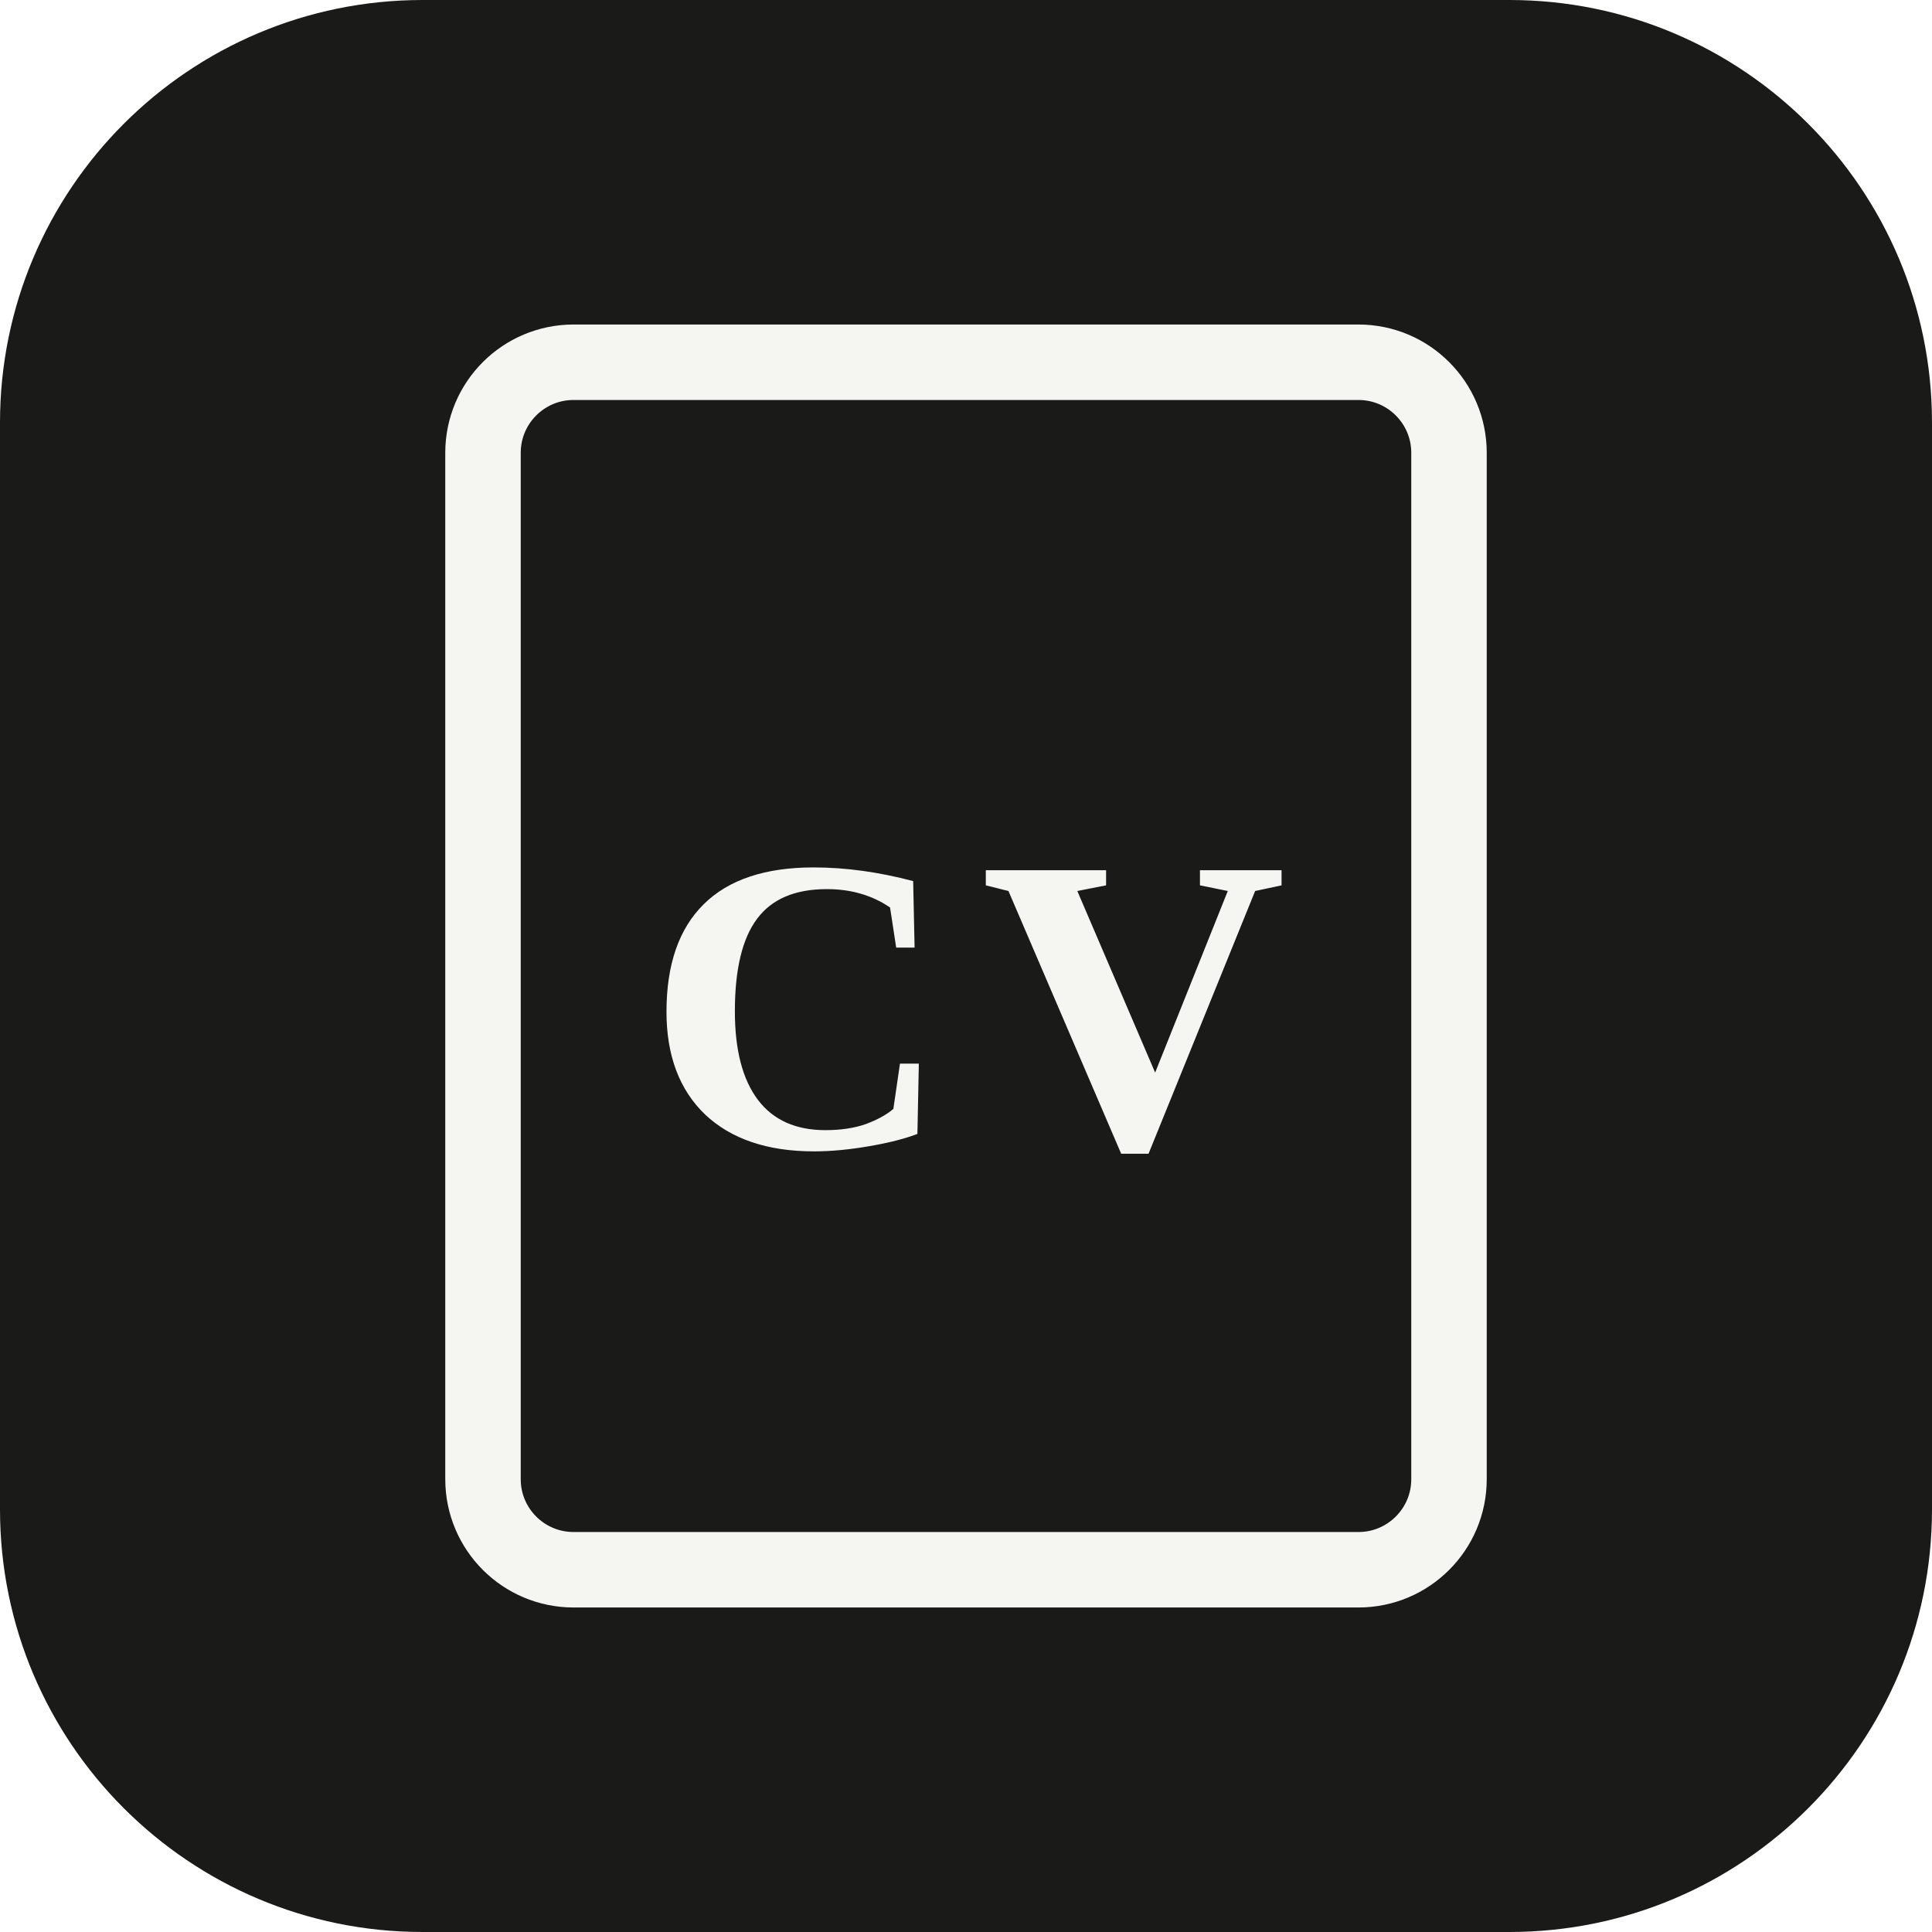
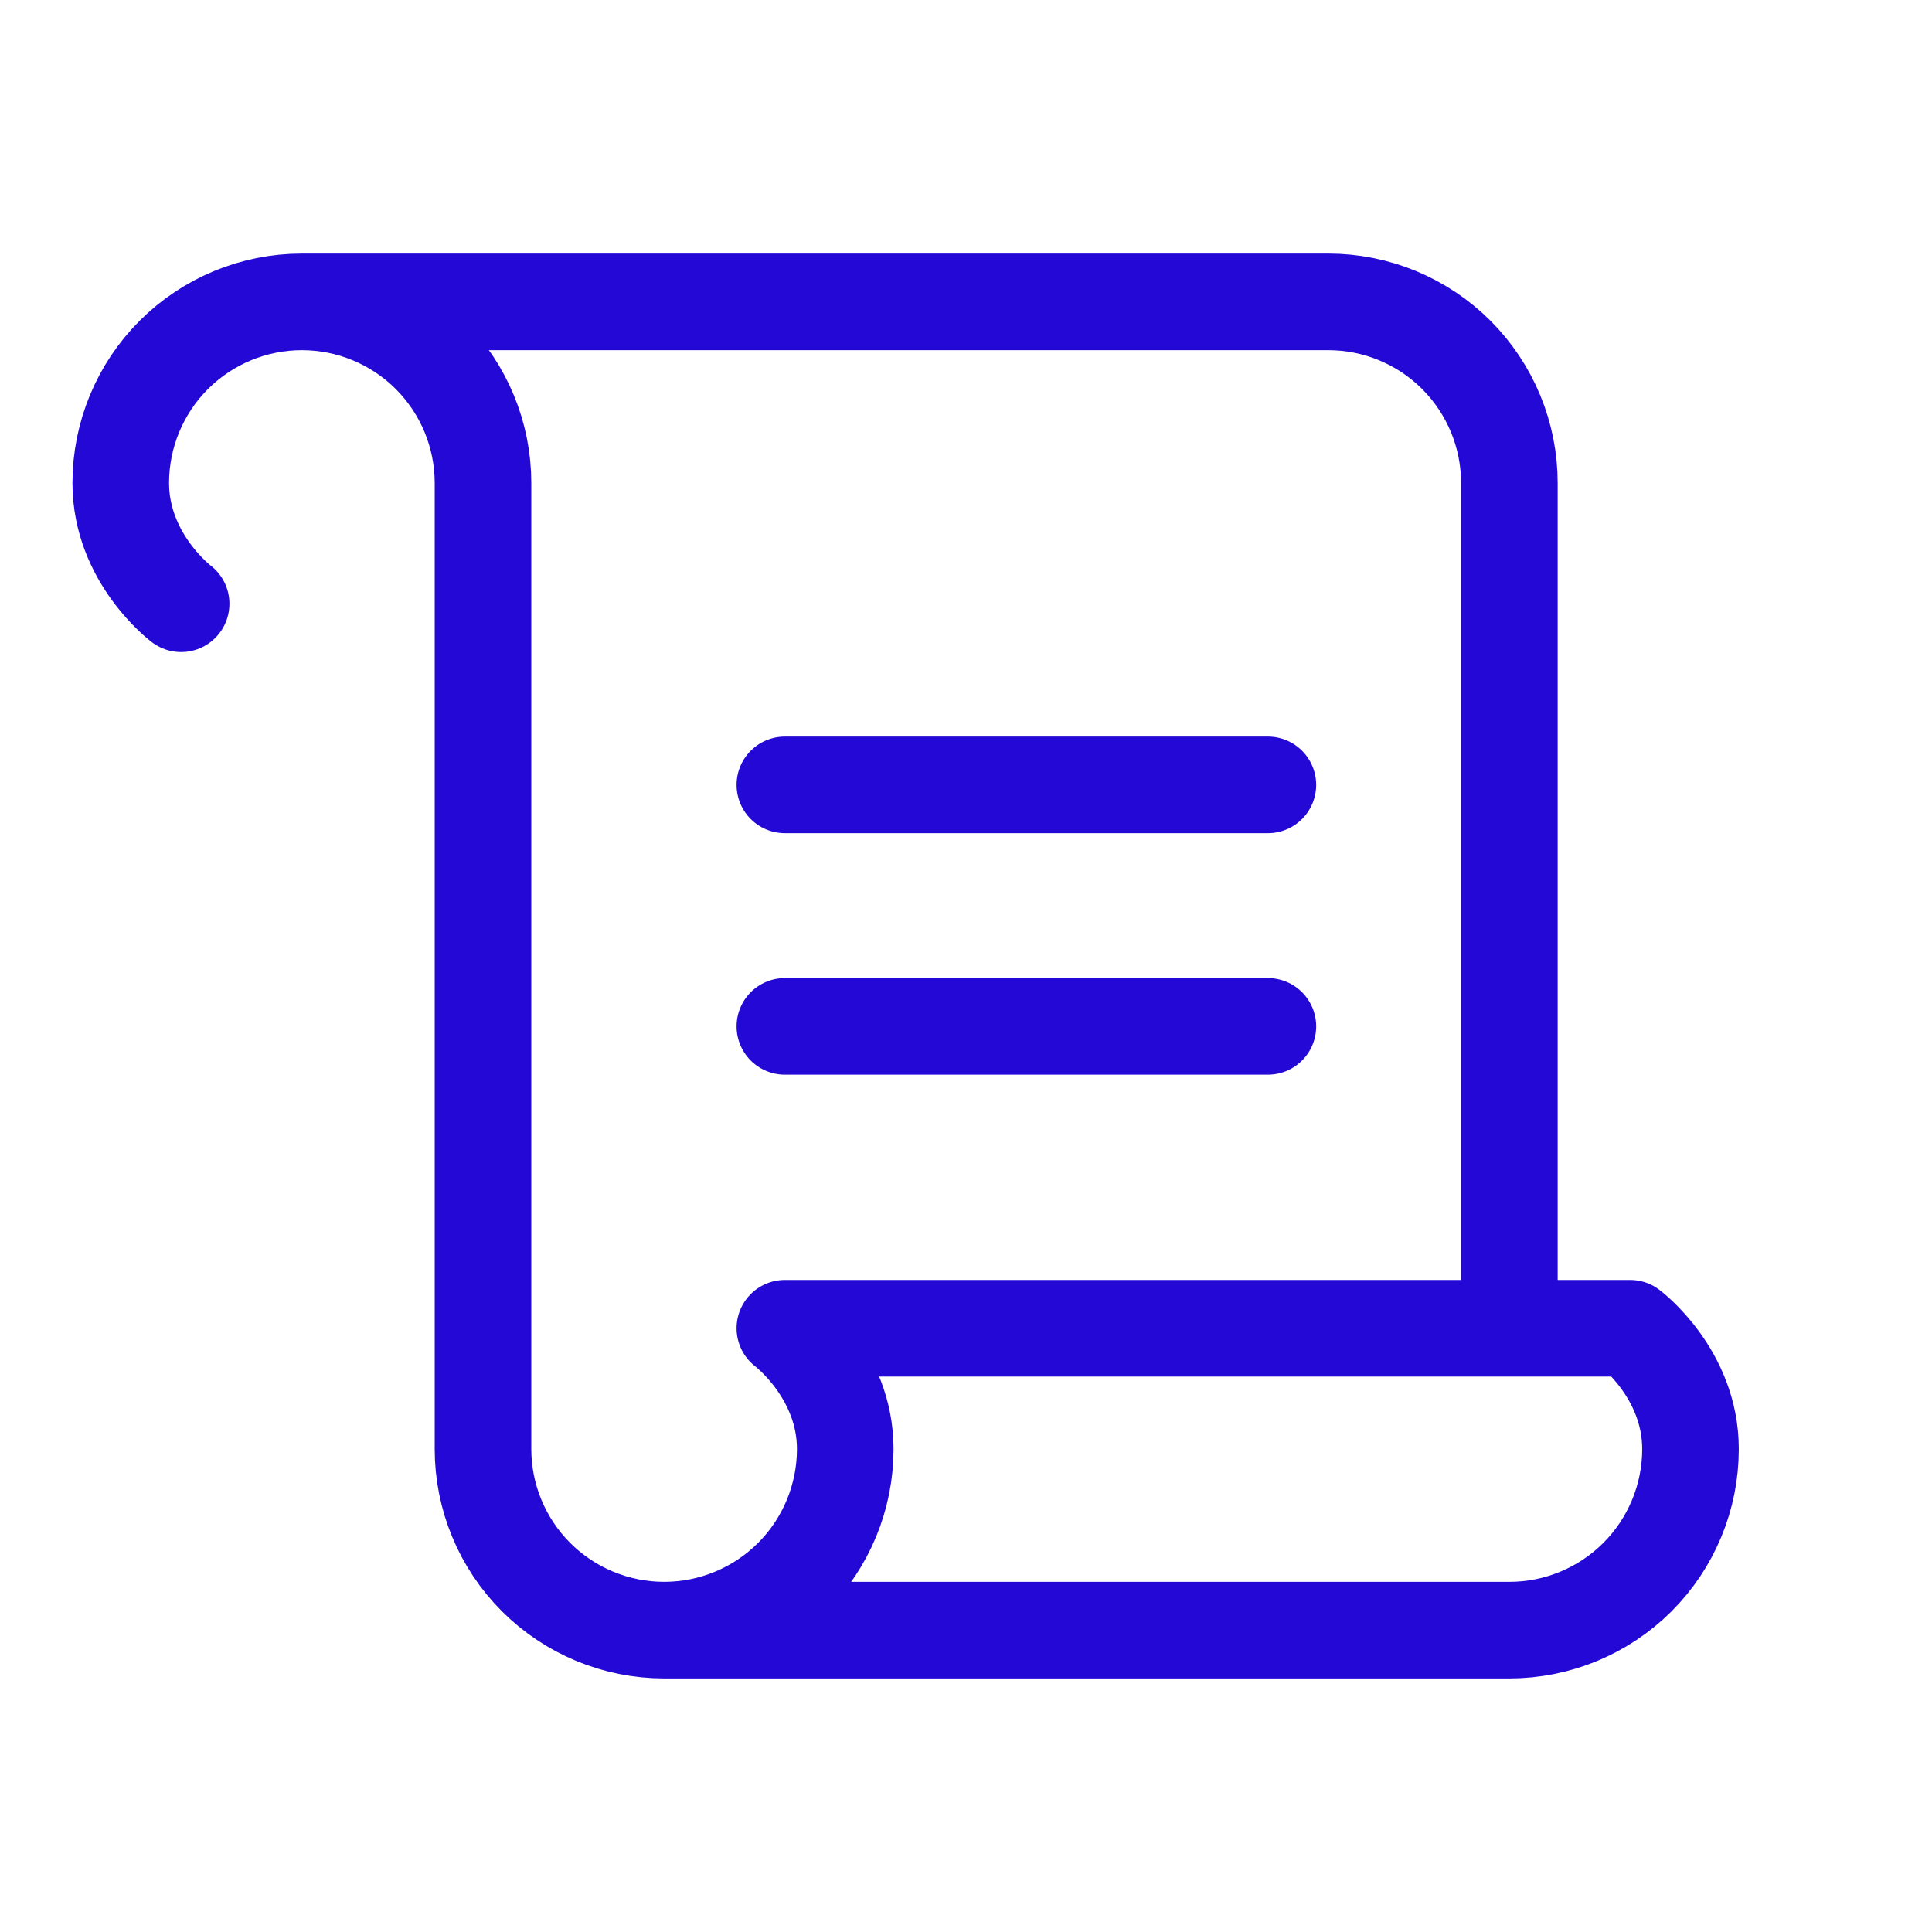
- <svg xmlns="http://www.w3.org/2000/svg" viewBox="0 0 64 64" role="img" aria-label="CV">
-   <rect width="64" height="64" rx="14" fill="#1A1A18" />
-   <rect x="16" y="12" width="32" height="40" rx="3" fill="none" stroke="#F5F5F1" stroke-width="2.5" />
-   <text x="32" y="38" text-anchor="middle" font-family="Georgia, 'Times New Roman', serif" font-size="14" font-weight="600" fill="#F5F5F1" letter-spacing="1">CV</text>
+ <svg xmlns="http://www.w3.org/2000/svg" width="64" height="64" viewBox="0 0 64 64" fill="none">
+   <path d="M50 44V16C50 14.409 49.368 12.883 48.243 11.757C47.117 10.632 45.591 10 44 10H10M10 10C8.409 10 6.883 10.632 5.757 11.757C4.632 12.883 4 14.409 4 16C4 18.5 6 20 6 20M10 10C11.591 10 13.117 10.632 14.243 11.757C15.368 12.883 16 14.409 16 16V48C16 49.591 16.632 51.117 17.757 52.243C18.883 53.368 20.409 54 22 54M26 26H42M26 34H42M22 54C23.591 54 25.117 53.368 26.243 52.243C27.368 51.117 28 49.591 28 48C28 45.5 26 44 26 44H54C54 44 56 45.5 56 48C56 49.591 55.368 51.117 54.243 52.243C53.117 53.368 51.591 54 50 54H22Z" stroke="#2409D6" stroke-width="3.2" stroke-linecap="round" stroke-linejoin="round" />
</svg>
